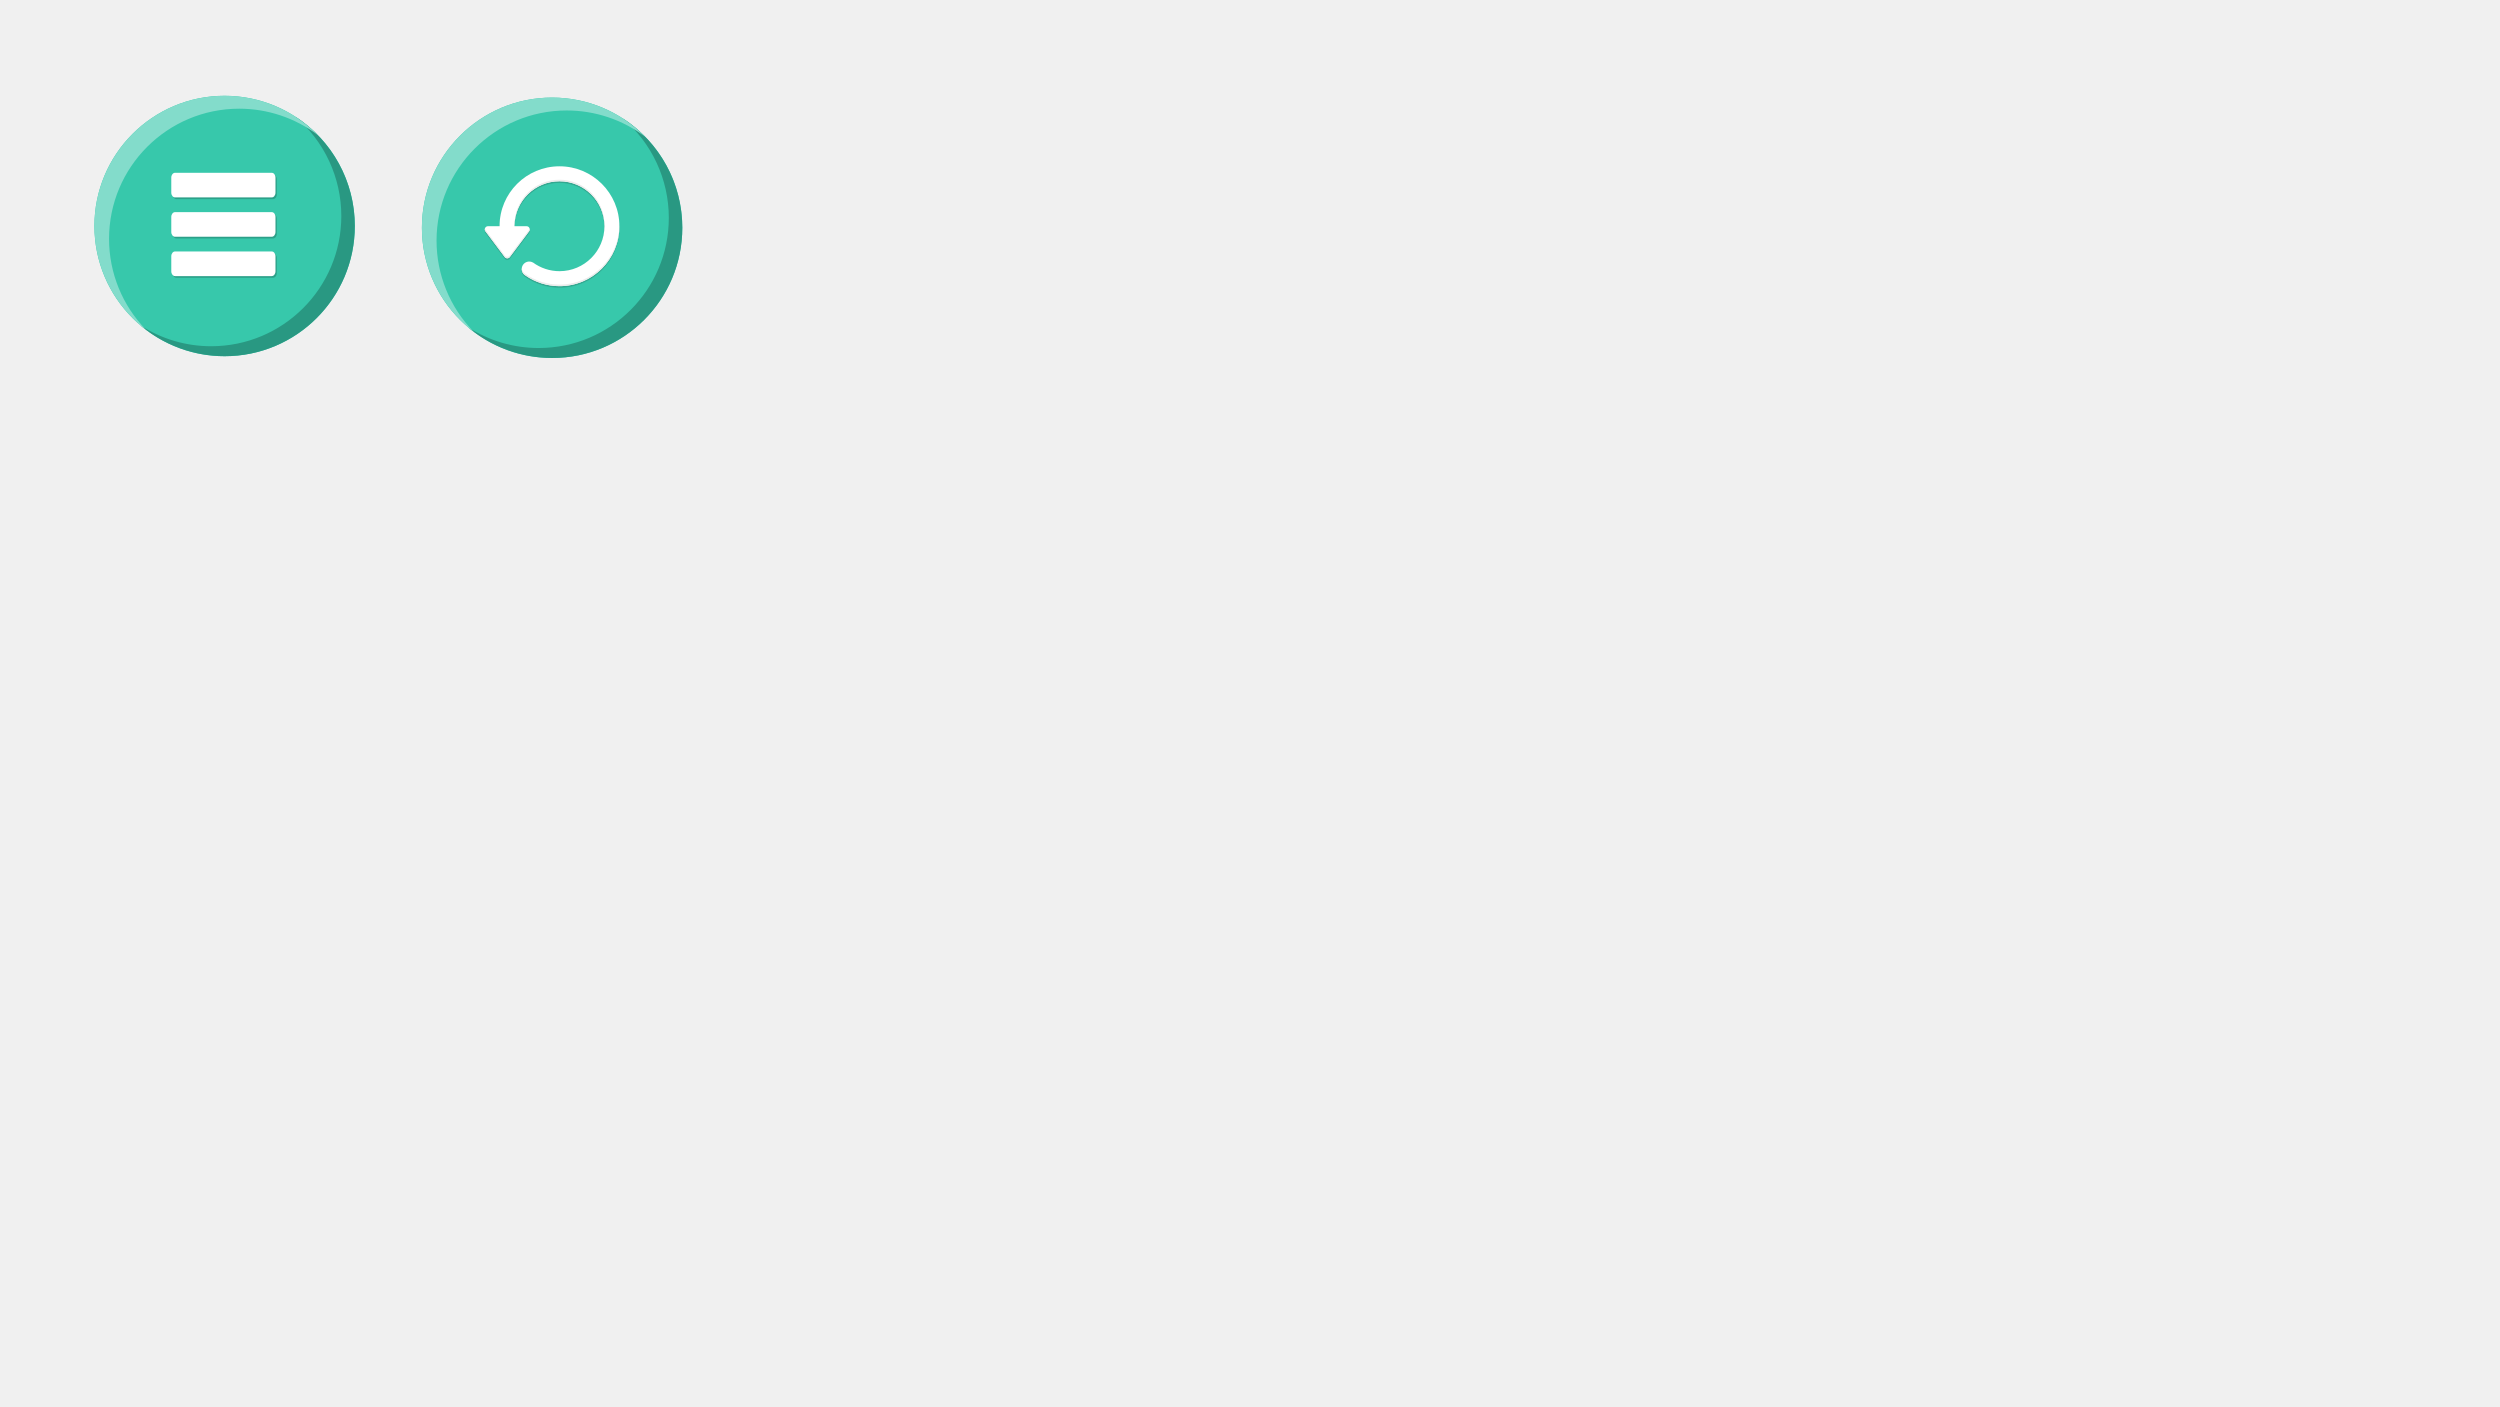
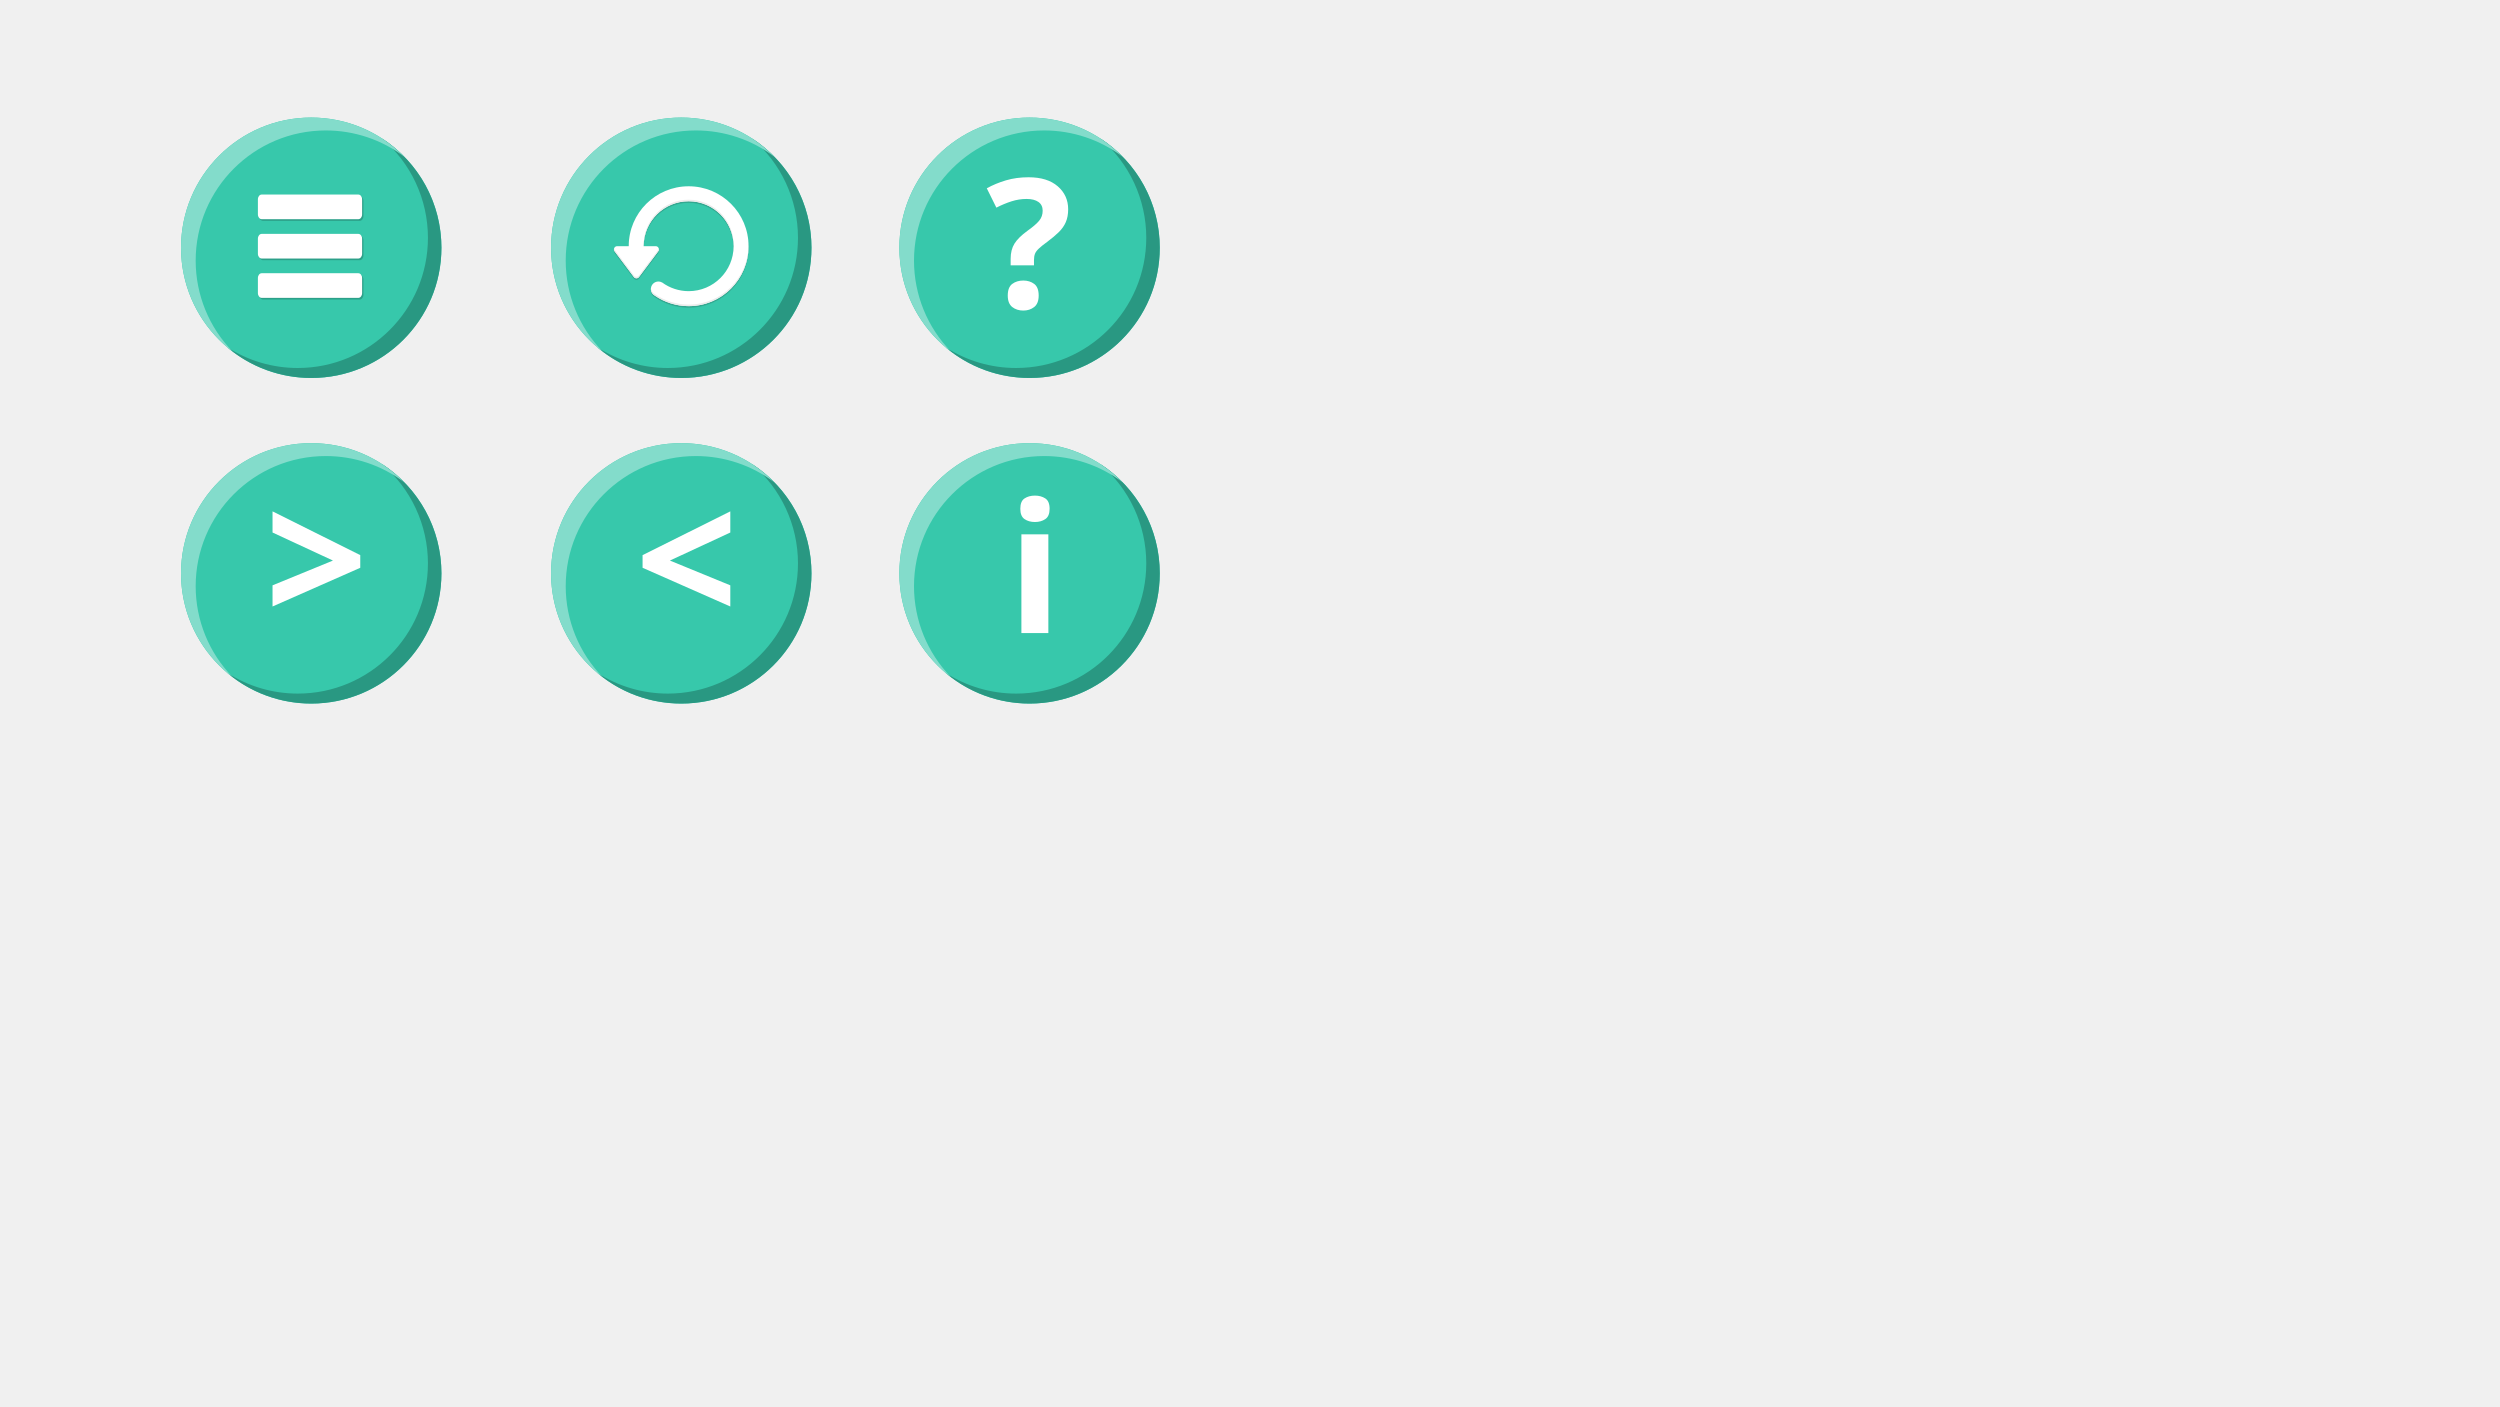
<svg xmlns="http://www.w3.org/2000/svg" xmlns:xlink="http://www.w3.org/1999/xlink" id="svg2" version="1.1" width="1920" height="1080">
  <defs id="defs6">
    <linearGradient id="linearGradient993">
      <stop style="stop-color:#2ab4ff;stop-opacity:1" offset="0" id="stop989" />
      <stop style="stop-color:#3771c8;stop-opacity:1" offset="1" id="stop991" />
    </linearGradient>
    <linearGradient xlink:href="#linearGradient993" id="linearGradient4799" gradientUnits="userSpaceOnUse" gradientTransform="matrix(3.779527,0,0,3.779527,201.75,-1186.926)" x1="-57.53" y1="348.013" x2="-19.864" y2="314.315" />
    <filter style="color-interpolation-filters:sRGB" id="filter864" x="-0.011" width="1.023" y="-0.013" height="1.025">
      <feGaussianBlur stdDeviation="0.107" id="feGaussianBlur866" />
    </filter>
    <filter style="color-interpolation-filters:sRGB" id="filter1051" x="-0.011" width="1.021" y="-0.014" height="1.027">
      <feGaussianBlur stdDeviation="3.11" id="feGaussianBlur1053" />
    </filter>
  </defs>
  <text xml:space="preserve" style="font-style:normal;font-weight:normal;font-size:40px;line-height:1.25;font-family:sans-serif;letter-spacing:0px;word-spacing:0px;fill:#000000;fill-opacity:1;stroke:none;stroke-width:1" x="847.088" y="283.768" id="text845" />
-   <g id="g1175" transform="matrix(0.8536088,0,0,0.8536088,50.13473,39.79845)">
+   <g id="g1175" transform="matrix(0.8536088,0,0,0.8536088,149.3319,55.14314)">
    <g id="g1131" transform="translate(-194.1941,-151.978)">
      <circle style="opacity:1;fill:#37c8ab;stroke-width:18.898;stroke-linecap:round;stroke-linejoin:round;paint-order:stroke fill markers" id="circle1104" cx="632.186" cy="310.288" r="117.15" />
      <path id="path1124" style="opacity:1;fill:#299882;fill-opacity:1;stroke-width:18.898;stroke-linecap:round;stroke-linejoin:round;paint-order:stroke fill markers" d="m 695.603,211.788 a 117.15,117.15 0 0 1 41.596,89.529 117.15,117.15 0 0 1 -117.15,117.15 117.15,117.15 0 0 1 -63.42,-18.652 117.15,117.15 0 0 0 75.557,27.623 117.15,117.15 0 0 0 117.15,-117.15 117.15,117.15 0 0 0 -53.732,-98.5 z" />
      <path id="path1126" style="opacity:1;fill:#83dccb;fill-opacity:1;stroke-width:18.898;stroke-linecap:round;stroke-linejoin:round;paint-order:stroke fill markers" d="m 632.017,193.139 a 117.15,117.15 0 0 0 -116.98,117.148 117.15,117.15 0 0 0 46.57,93.502 117.15,117.15 0 0 1 -33.379,-81.893 117.15,117.15 0 0 1 117.15,-117.148 117.15,117.15 0 0 1 70.574,23.645 117.15,117.15 0 0 0 -83.768,-35.254 117.15,117.15 0 0 0 -0.168,0 z" />
    </g>
    <g id="g1086" transform="matrix(0.619396,0,0,0.619396,174.2381,61.00677)">
      <path style="opacity:0.2;fill:#202121;fill-opacity:1;stroke:none;stroke-width:0.335;stroke-miterlimit:4;stroke-dasharray:none;stroke-opacity:1;filter:url(#filter864)" d="m 11.172,288.706 a 1.262,1.262 0 0 0 0.055,0.024 1.262,1.262 0 0 1 -0.052,-0.022 1.262,1.262 0 0 1 -0.004,-9.1e-4 z" transform="matrix(8.621179,0,0,8.621179,291.6369,-2259.84)" id="path991" />
      <path style="opacity:0.2;fill:#202121;fill-opacity:1;stroke:none;stroke-width:0.335;stroke-miterlimit:4;stroke-dasharray:none;stroke-opacity:1;filter:url(#filter864)" d="m 12.809,288.183 a 1.262,1.262 0 0 1 -0.006,0.013 1.262,1.262 0 0 1 -0.012,0.018 1.262,1.262 0 0 1 -0.043,0.067 1.262,1.262 0 0 1 -0.003,0.003 1.262,1.262 0 0 0 0.057,-0.088 1.262,1.262 0 0 0 0.007,-0.013 z" transform="matrix(8.621179,0,0,8.621179,291.6369,-2259.84)" id="path989" />
      <path style="opacity:0.2;fill:#202121;fill-opacity:1;stroke:none;stroke-width:0.335;stroke-miterlimit:4;stroke-dasharray:none;stroke-opacity:1;filter:url(#filter864)" d="m 12.942,287.298 a 1.262,1.262 0 0 1 0.002,0.01 1.262,1.262 0 0 1 0.007,0.039 1.262,1.262 0 0 0 -0.01,-0.048 z" transform="matrix(8.621179,0,0,8.621179,291.6369,-2259.84)" id="path987" />
      <path style="opacity:0.2;fill:#202121;fill-opacity:1;stroke:none;stroke-width:0.335;stroke-miterlimit:4;stroke-dasharray:none;stroke-opacity:1;filter:url(#filter864)" d="m 12.912,287.188 a 1.262,1.262 0 0 1 0.014,0.046 1.262,1.262 0 0 1 8.75e-4,0.005 1.262,1.262 0 0 0 -0.015,-0.051 z" transform="matrix(8.621179,0,0,8.621179,291.6369,-2259.84)" id="path985" />
      <path style="opacity:0.2;fill:#202121;fill-opacity:1;stroke:none;stroke-width:0.335;stroke-miterlimit:4;stroke-dasharray:none;stroke-opacity:1;filter:url(#filter864)" d="m 16.808,270.254 c -5.575,1.7e-4 -10.095,4.518 -10.098,10.093 H 4.765 c -0.446,-2.2e-4 -0.701,0.509 -0.433,0.866 l 3.246,4.333 c 0.216,0.288 0.649,0.288 0.865,0 l 3.246,-4.333 c 0.267,-0.357 0.013,-0.866 -0.433,-0.866 H 9.235 c 0.003,-4.181 3.393,-7.568 7.574,-7.568 4.183,0 7.574,3.391 7.574,7.574 0,4.183 -3.391,7.574 -7.574,7.574 -1.618,-0.002 -3.182,-0.521 -4.471,-1.467 l 0.002,0.011 a 1.262,1.262 0 0 0 -1.724,0.462 1.262,1.262 0 0 0 0.462,1.724 1.262,1.262 0 0 0 0.021,0.011 1.262,1.262 0 0 1 -0.021,-0.011 c 1.675,1.159 3.672,1.79 5.73,1.793 5.577,0 10.098,-4.521 10.098,-10.098 2e-6,-5.577 -4.521,-10.098 -10.098,-10.098 z" transform="matrix(8.621179,0,0,8.621179,291.6369,-2259.84)" id="path854" />
      <path style="fill:#ffffff;fill-opacity:1;stroke:none;stroke-width:2.89;stroke-miterlimit:4;stroke-dasharray:none;stroke-opacity:1" d="m 387.954,226.862 a 10.883,10.883 0 0 0 0.478,0.203 10.883,10.883 0 0 1 -0.446,-0.188 10.883,10.883 0 0 1 -0.031,-0.007 z" id="path979" />
      <path style="fill:#ffffff;fill-opacity:1;stroke:none;stroke-width:2.89;stroke-miterlimit:4;stroke-dasharray:none;stroke-opacity:1" d="m 402.068,222.353 a 10.883,10.883 0 0 1 -0.056,0.109 10.883,10.883 0 0 1 -0.101,0.159 10.883,10.883 0 0 1 -0.372,0.574 10.883,10.883 0 0 1 -0.021,0.026 10.883,10.883 0 0 0 0.491,-0.762 10.883,10.883 0 0 0 0.058,-0.109 z" id="path977" />
      <path style="fill:#ffffff;fill-opacity:1;stroke:none;stroke-width:2.89;stroke-miterlimit:4;stroke-dasharray:none;stroke-opacity:1" d="m 403.21,214.728 a 10.883,10.883 0 0 1 0.018,0.086 10.883,10.883 0 0 1 0.064,0.334 10.883,10.883 0 0 0 -0.083,-0.416 z" id="path975" />
      <path style="fill:#ffffff;fill-opacity:1;stroke:none;stroke-width:2.89;stroke-miterlimit:4;stroke-dasharray:none;stroke-opacity:1" d="m 402.958,213.774 a 10.883,10.883 0 0 1 0.125,0.401 10.883,10.883 0 0 1 0.007,0.043 10.883,10.883 0 0 0 -0.133,-0.44 z" id="path973" />
      <path style="fill:#ffffff;fill-opacity:1;stroke:none;stroke-width:2.89;stroke-miterlimit:4;stroke-dasharray:none;stroke-opacity:1" d="m 436.546,67.787 c -48.062,0.002 -87.031,38.95 -87.058,87.012 h -16.77 c -3.844,-0.002 -6.04,4.387 -3.736,7.463 l 27.987,37.353 c 1.866,2.486 5.595,2.486 7.46,0 l 27.985,-37.353 c 2.304,-3.076 0.111,-7.465 -3.733,-7.463 h -17.429 c 0.026,-36.042 29.251,-65.246 65.293,-65.247 36.062,0 65.295,29.234 65.295,65.295 0,36.062 -29.234,65.295 -65.295,65.295 -13.945,-0.018 -27.43,-4.496 -38.543,-12.649 l 0.018,0.099 a 10.883,10.883 0 0 0 -14.86,3.985 10.883,10.883 0 0 0 3.983,14.865 10.883,10.883 0 0 0 0.183,0.096 10.883,10.883 0 0 1 -0.181,-0.091 c 14.439,9.988 31.653,15.432 49.399,15.458 48.082,0 87.06,-38.978 87.06,-87.06 2e-5,-48.082 -38.978,-87.06 -87.06,-87.06 z" id="path4864" />
      <path style="fill:#ebebeb;fill-opacity:1;stroke:none;stroke-width:2.89;stroke-miterlimit:4;stroke-dasharray:none;stroke-opacity:1" d="m 387.957,226.864 a 10.883,10.883 0 0 0 0.031,0.014 10.883,10.883 0 0 1 -0.031,-0.009 z" id="path1007" />
      <path style="fill:#ebebeb;fill-opacity:1;stroke:none;stroke-width:2.89;stroke-miterlimit:4;stroke-dasharray:none;stroke-opacity:1" d="m 387.957,224.583 v 0.005 a 10.883,10.883 0 0 0 0.031,0.009 10.883,10.883 0 0 1 -0.031,-0.014 z" id="path1005" />
      <path style="fill:#ebebeb;fill-opacity:1;stroke:none;stroke-width:2.89;stroke-miterlimit:4;stroke-dasharray:none;stroke-opacity:1" d="m 402.066,220.07 a 10.883,10.883 0 0 1 -0.058,0.107 10.883,10.883 0 0 1 -0.49,0.762 10.883,10.883 0 0 0 0.023,-0.023 10.883,10.883 0 0 0 0.37,-0.575 10.883,10.883 0 0 0 0.102,-0.16 10.883,10.883 0 0 0 0.053,-0.111 z" id="path1003" />
      <path style="fill:#ebebeb;fill-opacity:1;stroke:none;stroke-width:2.89;stroke-miterlimit:4;stroke-dasharray:none;stroke-opacity:1" d="m 402.957,211.499 a 10.883,10.883 0 0 1 0.134,0.437 10.883,10.883 0 0 0 -0.009,-0.04 10.883,10.883 0 0 0 -0.125,-0.397 z" id="path1001" />
      <path style="fill:#ebebeb;fill-opacity:1;stroke:none;stroke-width:2.89;stroke-miterlimit:4;stroke-dasharray:none;stroke-opacity:1" d="m 328.222,158.305 c -0.34,1.288 -0.163,2.727 0.762,3.961 l 27.987,37.352 c 1.866,2.486 5.592,2.486 7.458,0 l 27.987,-37.352 c 0.923,-1.233 1.095,-2.669 0.757,-3.956 -0.145,0.576 -0.362,1.148 -0.757,1.675 l -27.987,37.352 c -1.866,2.486 -5.592,2.486 -7.458,0 l -27.987,-37.352 c -0.396,-0.529 -0.617,-1.102 -0.762,-1.68 z" id="path999" />
      <path style="fill:#ebebeb;fill-opacity:1;stroke:none;stroke-width:2.89;stroke-miterlimit:4;stroke-dasharray:none;stroke-opacity:1" d="m 523.579,153.702 c -0.613,47.554 -39.335,85.921 -87.035,85.921 -17.746,-0.026 -34.959,-5.472 -49.398,-15.459 a 10.883,10.883 0 0 0 0.183,0.093 10.883,10.883 0 0 1 -0.183,-0.098 10.883,10.883 0 0 1 -5.373,-8.3 10.883,10.883 0 0 0 5.373,10.581 10.883,10.883 0 0 0 0.183,0.098 10.883,10.883 0 0 1 -0.183,-0.093 c 14.439,9.988 31.652,15.433 49.398,15.459 48.082,0 87.062,-38.98 87.062,-87.062 0,-0.383 -0.023,-0.759 -0.027,-1.141 z" id="path997" />
      <path style="fill:#ebebeb;fill-opacity:1;stroke:none;stroke-width:2.89;stroke-miterlimit:4;stroke-dasharray:none;stroke-opacity:1" d="m 436.544,87.272 c -36.042,0.001 -65.264,29.203 -65.29,65.245 h 0.058 c 1.23,-34.982 29.956,-62.963 65.232,-62.964 35.679,0 64.661,28.621 65.272,64.154 0.007,-0.381 0.027,-0.758 0.027,-1.141 0,-36.062 -29.237,-65.294 -65.299,-65.294 z" id="path841" />
    </g>
  </g>
-   <g id="g1151" transform="matrix(1.114713,0,0,1.114713,-8.315784,-8.438779)">
+   <g id="g1151" transform="matrix(1.114713,0,0,1.114713,58.20631,8.274971)">
    <g id="g1136" transform="matrix(0.7657658,0,0,0.7657658,37.74011,41.23688)">
      <circle style="opacity:1;fill:#37c8ab;stroke-width:18.898;stroke-linecap:round;stroke-linejoin:round;paint-order:stroke fill markers" id="circle1057" cx="162.532" cy="159.366" r="117.15" />
      <path id="circle1090" style="opacity:1;fill:#299882;fill-opacity:1;stroke-width:18.898;stroke-linecap:round;stroke-linejoin:round;paint-order:stroke fill markers" d="M 225.949,60.865 A 117.15,117.15 0 0 1 267.545,150.395 117.15,117.15 0 0 1 150.395,267.545 117.15,117.15 0 0 1 86.975,248.893 117.15,117.15 0 0 0 162.531,276.516 117.15,117.15 0 0 0 279.682,159.365 117.15,117.15 0 0 0 225.949,60.865 Z" />
      <path id="circle1097" style="opacity:1;fill:#83dccb;fill-opacity:1;stroke-width:18.898;stroke-linecap:round;stroke-linejoin:round;paint-order:stroke fill markers" d="M 162.363,42.217 A 117.15,117.15 0 0 0 45.383,159.365 117.15,117.15 0 0 0 91.953,252.867 117.15,117.15 0 0 1 58.574,170.975 117.15,117.15 0 0 1 175.725,53.826 a 117.15,117.15 0 0 1 70.574,23.645 117.15,117.15 0 0 0 -83.768,-35.254 117.15,117.15 0 0 0 -0.168,0 z" />
    </g>
    <g id="g1067" transform="matrix(0.3778321,0,0,0.3778321,100.9166,101.5837)">
      <g id="g852" style="opacity:0.2;fill:#000000;filter:url(#filter1051)" transform="matrix(0.2695227,0,0,0.3432727,-19.07374,2.6802)">
        <rect style="fill:#000000;stroke-width:18.898;stroke-linecap:round;stroke-linejoin:round;paint-order:stroke fill markers" id="rect846" width="705.009" height="130.87" x="320.842" y="194.194" rx="25.374" ry="25.374" />
        <rect style="fill:#000000;stroke-width:18.898;stroke-linecap:round;stroke-linejoin:round;paint-order:stroke fill markers" id="rect848" width="705.009" height="130.87" x="320.842" y="403.164" rx="25.374" ry="25.374" />
        <rect style="fill:#000000;stroke-width:18.898;stroke-linecap:round;stroke-linejoin:round;paint-order:stroke fill markers" id="rect850" width="705.009" height="130.87" x="320.842" y="612.133" rx="25.374" ry="25.374" />
      </g>
      <g id="g844" style="fill:#ffffff" transform="matrix(0.2695227,0,0,0.3432727,-21.49944,-0.4092505)">
        <rect style="fill:#ffffff;stroke-width:18.898;stroke-linecap:round;stroke-linejoin:round;paint-order:stroke fill markers" id="rect829" width="705.009" height="130.87" x="320.842" y="194.194" rx="25.374" ry="25.374" />
        <rect style="fill:#ffffff;stroke-width:18.898;stroke-linecap:round;stroke-linejoin:round;paint-order:stroke fill markers" id="rect831" width="705.009" height="130.87" x="320.842" y="403.164" rx="25.374" ry="25.374" />
        <rect style="fill:#ffffff;stroke-width:18.898;stroke-linecap:round;stroke-linejoin:round;paint-order:stroke fill markers" id="rect833" width="705.009" height="130.87" x="320.842" y="612.133" rx="25.374" ry="25.374" />
      </g>
    </g>
  </g>
+   <g id="g990" transform="translate(80.53343,16.83188)">
+     <g id="g881" transform="matrix(0.8536088,0,0,0.8536088,170.5213,-91.41847)">
+       <circle style="opacity:1;fill:#37c8ab;stroke-width:18.898;stroke-linecap:round;stroke-linejoin:round;paint-order:stroke fill markers" id="circle875" cx="632.186" cy="310.288" r="117.15" />
+       <path id="path877" style="opacity:1;fill:#299882;fill-opacity:1;stroke-width:18.898;stroke-linecap:round;stroke-linejoin:round;paint-order:stroke fill markers" d="m 695.603,211.788 a 117.15,117.15 0 0 1 41.596,89.529 117.15,117.15 0 0 1 -117.15,117.15 117.15,117.15 0 0 1 -63.42,-18.652 117.15,117.15 0 0 0 75.557,27.623 117.15,117.15 0 0 0 117.15,-117.15 117.15,117.15 0 0 0 -53.732,-98.5 z" />
+       <path id="path879" style="opacity:1;fill:#83dccb;fill-opacity:1;stroke-width:18.898;stroke-linecap:round;stroke-linejoin:round;paint-order:stroke fill markers" d="m 632.017,193.139 a 117.15,117.15 0 0 0 -116.98,117.148 117.15,117.15 0 0 0 46.57,93.502 117.15,117.15 0 0 1 -33.379,-81.893 117.15,117.15 0 0 1 117.15,-117.148 117.15,117.15 0 0 1 70.574,23.645 117.15,117.15 0 0 0 -83.768,-35.254 117.15,117.15 0 0 0 -0.168,0 z" />
+     </g>
+     <text xml:space="preserve" style="font-style:normal;font-variant:normal;font-weight:normal;font-stretch:normal;font-size:138.904px;line-height:1.25;font-family:Calibri;-inkscape-font-specification:Calibri;letter-spacing:0px;word-spacing:0px;fill:#ffffff;stroke-width:3.473" x="676.893" y="219.872" id="text945">
+       <tspan id="tspan943" x="676.893" y="219.872" style="font-weight:bold;fill:#ffffff;stroke-width:3.473">?</tspan>
+     </text>
+   </g>
+   <g id="g1006" transform="translate(42.45075,-22.59528)">
+     <g id="g953" transform="matrix(0.8536088,0,0,0.8536088,-343.076,198.0672)">
+       <circle style="opacity:1;fill:#37c8ab;stroke-width:18.898;stroke-linecap:round;stroke-linejoin:round;paint-order:stroke fill markers" id="circle947" cx="632.186" cy="310.288" r="117.15" />
+       <path id="path949" style="opacity:1;fill:#299882;fill-opacity:1;stroke-width:18.898;stroke-linecap:round;stroke-linejoin:round;paint-order:stroke fill markers" d="m 695.603,211.788 a 117.15,117.15 0 0 1 41.596,89.529 117.15,117.15 0 0 1 -117.15,117.15 117.15,117.15 0 0 1 -63.42,-18.652 117.15,117.15 0 0 0 75.557,27.623 117.15,117.15 0 0 0 117.15,-117.15 117.15,117.15 0 0 0 -53.732,-98.5 z" />
+       <path id="path951" style="opacity:1;fill:#83dccb;fill-opacity:1;stroke-width:18.898;stroke-linecap:round;stroke-linejoin:round;paint-order:stroke fill markers" d="m 632.017,193.139 a 117.15,117.15 0 0 0 -116.98,117.148 117.15,117.15 0 0 0 46.57,93.502 117.15,117.15 0 0 1 -33.379,-81.893 117.15,117.15 0 0 1 117.15,-117.148 117.15,117.15 0 0 1 70.574,23.645 117.15,117.15 0 0 0 -83.768,-35.254 117.15,117.15 0 0 0 -0.168,0 z" />
+     </g>
+     <text xml:space="preserve" style="font-style:normal;font-variant:normal;font-weight:normal;font-stretch:normal;font-size:138.904px;line-height:1.25;font-family:Calibri;-inkscape-font-specification:Calibri;letter-spacing:0px;word-spacing:0px;fill:#ffffff;stroke-width:3.473" x="160.888" y="502.134" id="text957">
+       <tspan id="tspan955" x="160.888" y="502.134" style="font-weight:bold;fill:#ffffff;stroke-width:3.473">&gt;</tspan>
+     </text>
+   </g>
+   <g id="g998" transform="translate(17.96687,-19.64145)">
+     <g id="g965" transform="matrix(0.8536088,0,0,0.8536088,-34.40069,195.1133)">
+       <circle style="opacity:1;fill:#37c8ab;stroke-width:18.898;stroke-linecap:round;stroke-linejoin:round;paint-order:stroke fill markers" id="circle959" cx="632.186" cy="310.288" r="117.15" />
+       <path id="path961" style="opacity:1;fill:#299882;fill-opacity:1;stroke-width:18.898;stroke-linecap:round;stroke-linejoin:round;paint-order:stroke fill markers" d="m 695.603,211.788 a 117.15,117.15 0 0 1 41.596,89.529 117.15,117.15 0 0 1 -117.15,117.15 117.15,117.15 0 0 1 -63.42,-18.652 117.15,117.15 0 0 0 75.557,27.623 117.15,117.15 0 0 0 117.15,-117.15 117.15,117.15 0 0 0 -53.732,-98.5 z" />
+       <path id="path963" style="opacity:1;fill:#83dccb;fill-opacity:1;stroke-width:18.898;stroke-linecap:round;stroke-linejoin:round;paint-order:stroke fill markers" d="m 632.017,193.139 a 117.15,117.15 0 0 0 -116.98,117.148 117.15,117.15 0 0 0 46.57,93.502 117.15,117.15 0 0 1 -33.379,-81.893 117.15,117.15 0 0 1 117.15,-117.148 117.15,117.15 0 0 1 70.574,23.645 117.15,117.15 0 0 0 -83.768,-35.254 117.15,117.15 0 0 0 -0.168,0 z" />
+     </g>
+     <text xml:space="preserve" style="font-style:normal;font-variant:normal;font-weight:normal;font-stretch:normal;font-size:138.904px;line-height:1.25;font-family:Calibri;-inkscape-font-specification:Calibri;letter-spacing:0px;word-spacing:0px;fill:#ffffff;stroke-width:3.473" x="469.563" y="499.18" id="text969">
+       <tspan id="tspan967" x="469.563" y="499.18" style="font-weight:bold;fill:#ffffff;stroke-width:3.473">&lt;</tspan>
+     </text>
+   </g>
+   <g id="g1014" transform="translate(13.70306,-24.0722)">
+     <g id="g978" transform="matrix(0.8536088,0,0,0.8536088,237.3517,199.5441)">
+       <circle style="opacity:1;fill:#37c8ab;stroke-width:18.898;stroke-linecap:round;stroke-linejoin:round;paint-order:stroke fill markers" id="circle971" cx="632.186" cy="310.288" r="117.15" />
+       <path id="path974" style="opacity:1;fill:#299882;fill-opacity:1;stroke-width:18.898;stroke-linecap:round;stroke-linejoin:round;paint-order:stroke fill markers" d="m 695.603,211.788 a 117.15,117.15 0 0 1 41.596,89.529 117.15,117.15 0 0 1 -117.15,117.15 117.15,117.15 0 0 1 -63.42,-18.652 117.15,117.15 0 0 0 75.557,27.623 117.15,117.15 0 0 0 117.15,-117.15 117.15,117.15 0 0 0 -53.732,-98.5 z" />
+       <path id="path976" style="opacity:1;fill:#83dccb;fill-opacity:1;stroke-width:18.898;stroke-linecap:round;stroke-linejoin:round;paint-order:stroke fill markers" d="m 632.017,193.139 a 117.15,117.15 0 0 0 -116.98,117.148 117.15,117.15 0 0 0 46.57,93.502 117.15,117.15 0 0 1 -33.379,-81.893 117.15,117.15 0 0 1 117.15,-117.148 117.15,117.15 0 0 1 70.574,23.645 117.15,117.15 0 0 0 -83.768,-35.254 117.15,117.15 0 0 0 -0.168,0 z" />
+     </g>
+     <text xml:space="preserve" style="font-style:normal;font-variant:normal;font-weight:normal;font-stretch:normal;font-size:138.904px;line-height:1.25;font-family:Calibri;-inkscape-font-specification:Calibri;letter-spacing:0px;word-spacing:0px;fill:#ffffff;stroke-width:3.473" x="759.9" y="510.258" id="text982">
+       <tspan id="tspan980" x="759.9" y="510.258" style="font-weight:bold;fill:#ffffff;stroke-width:3.473">i</tspan>
+     </text>
+   </g>
</svg>
